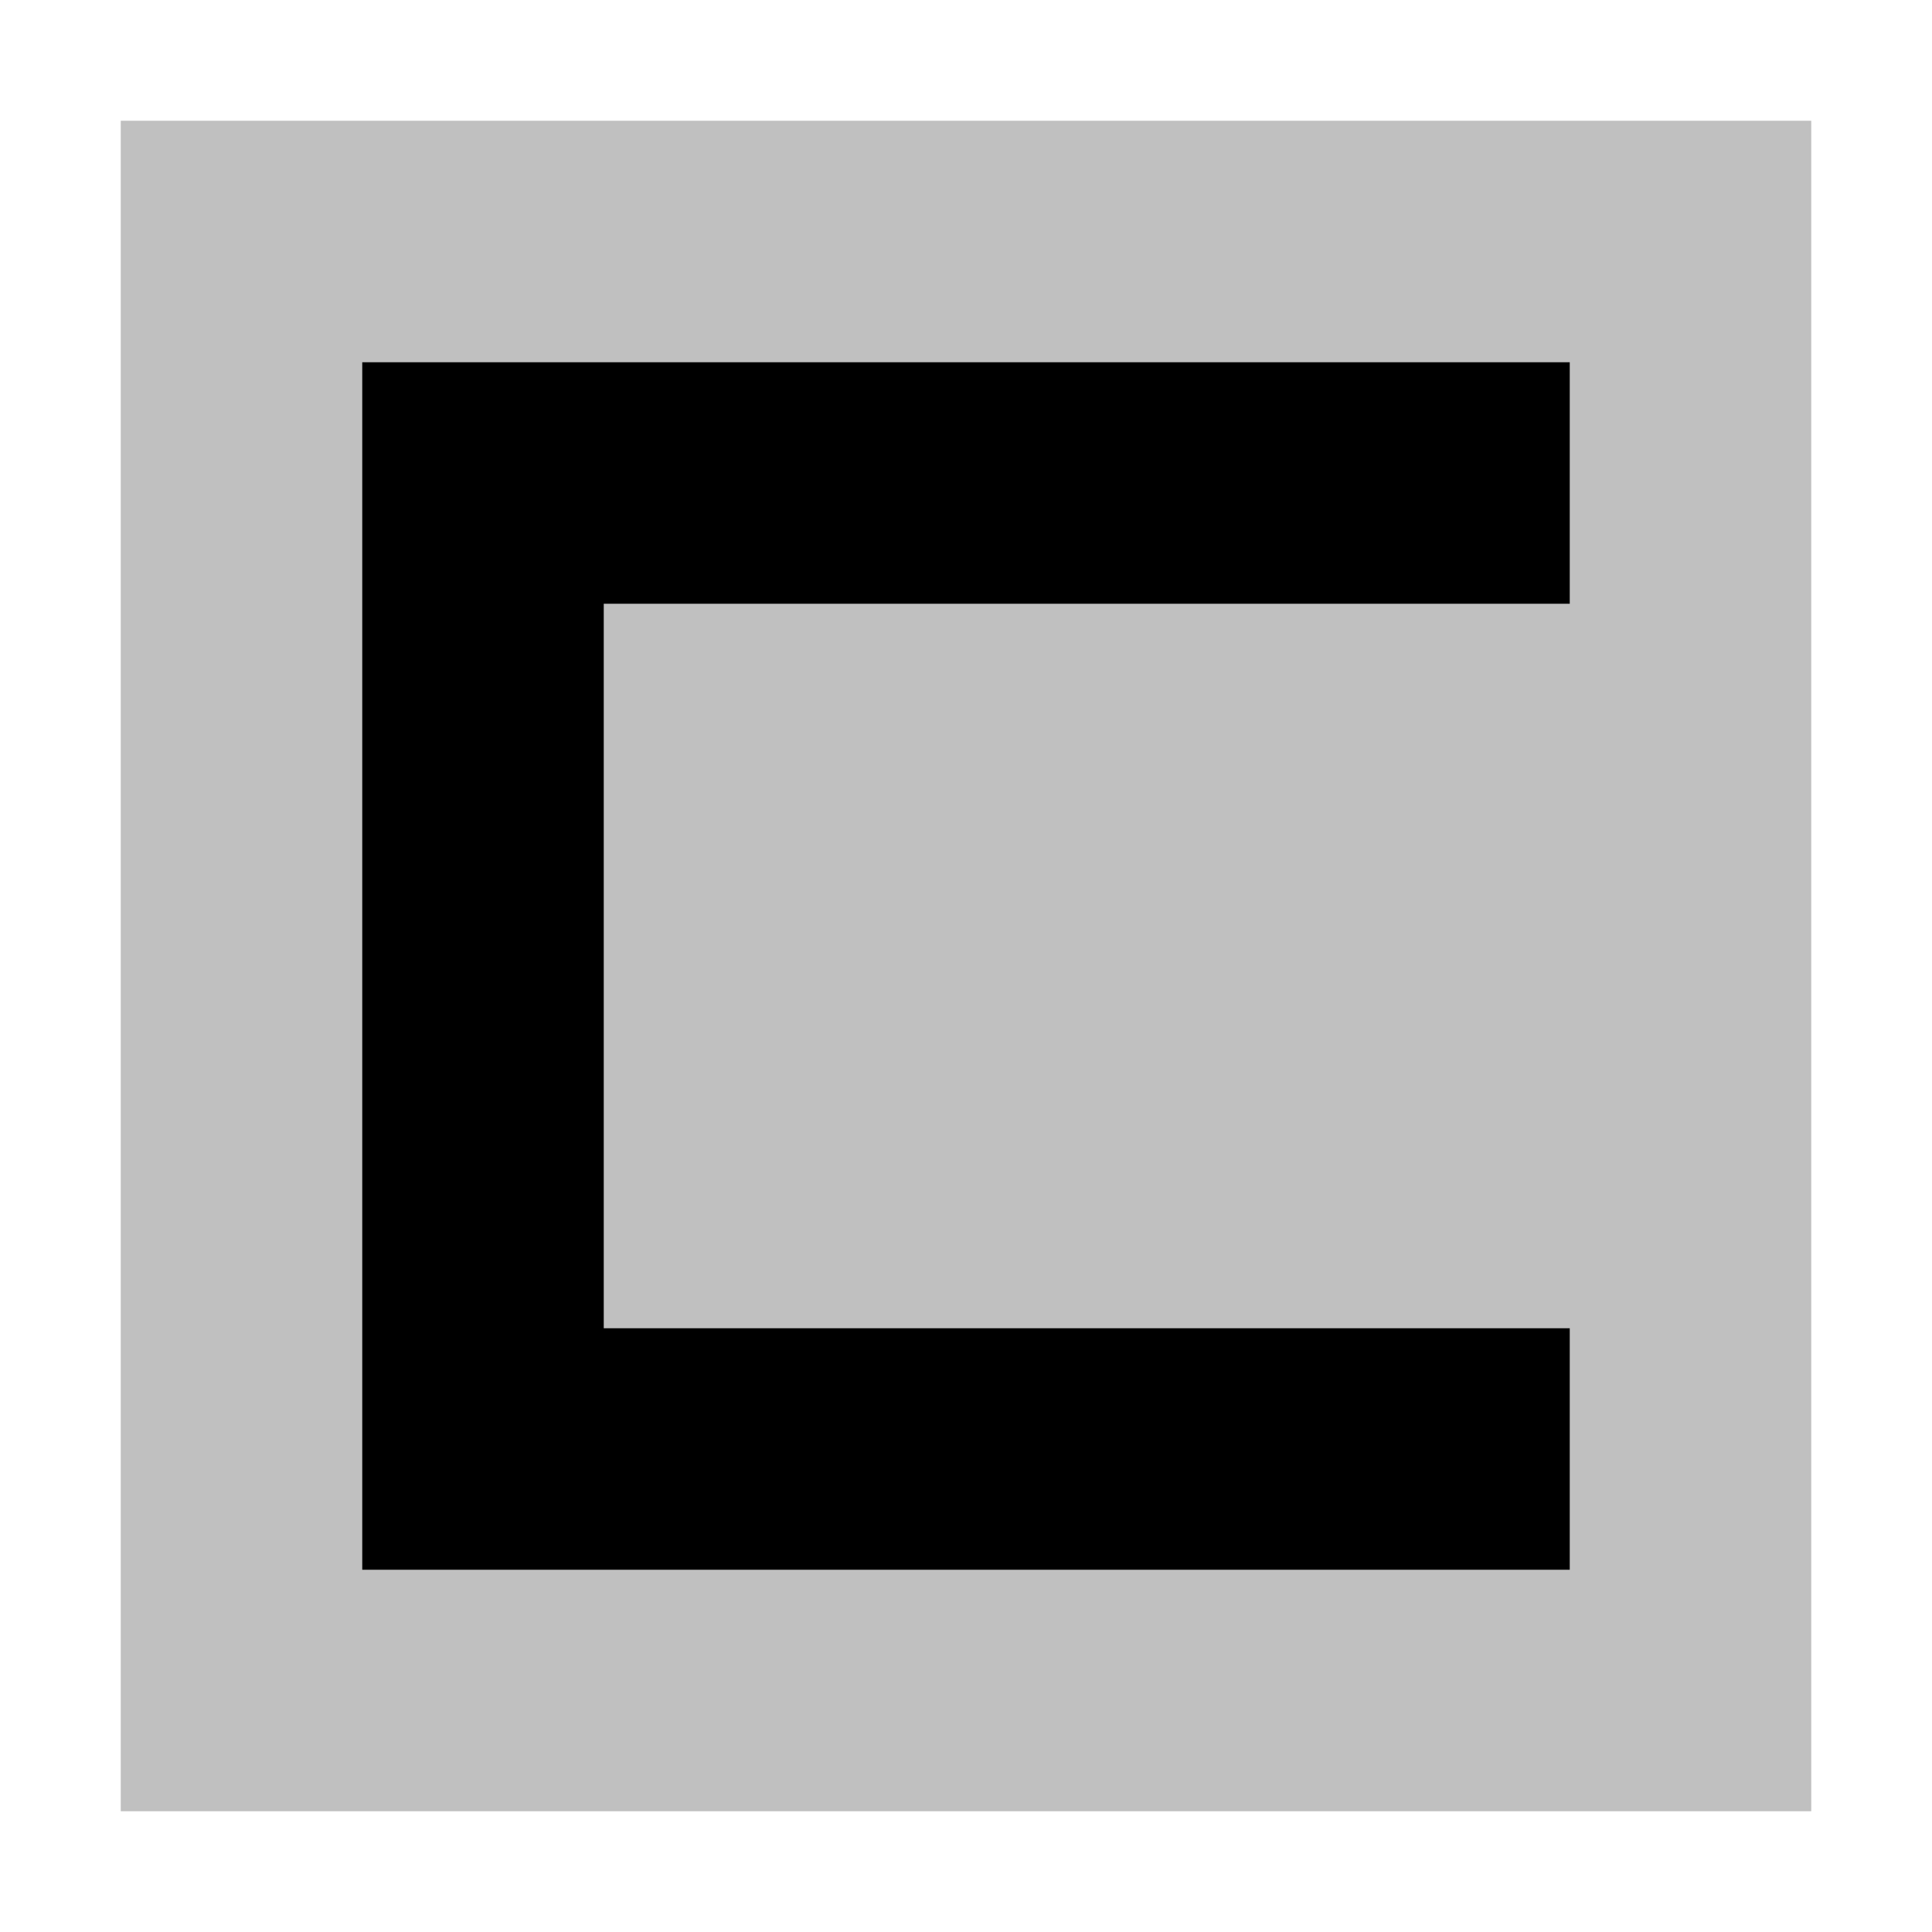
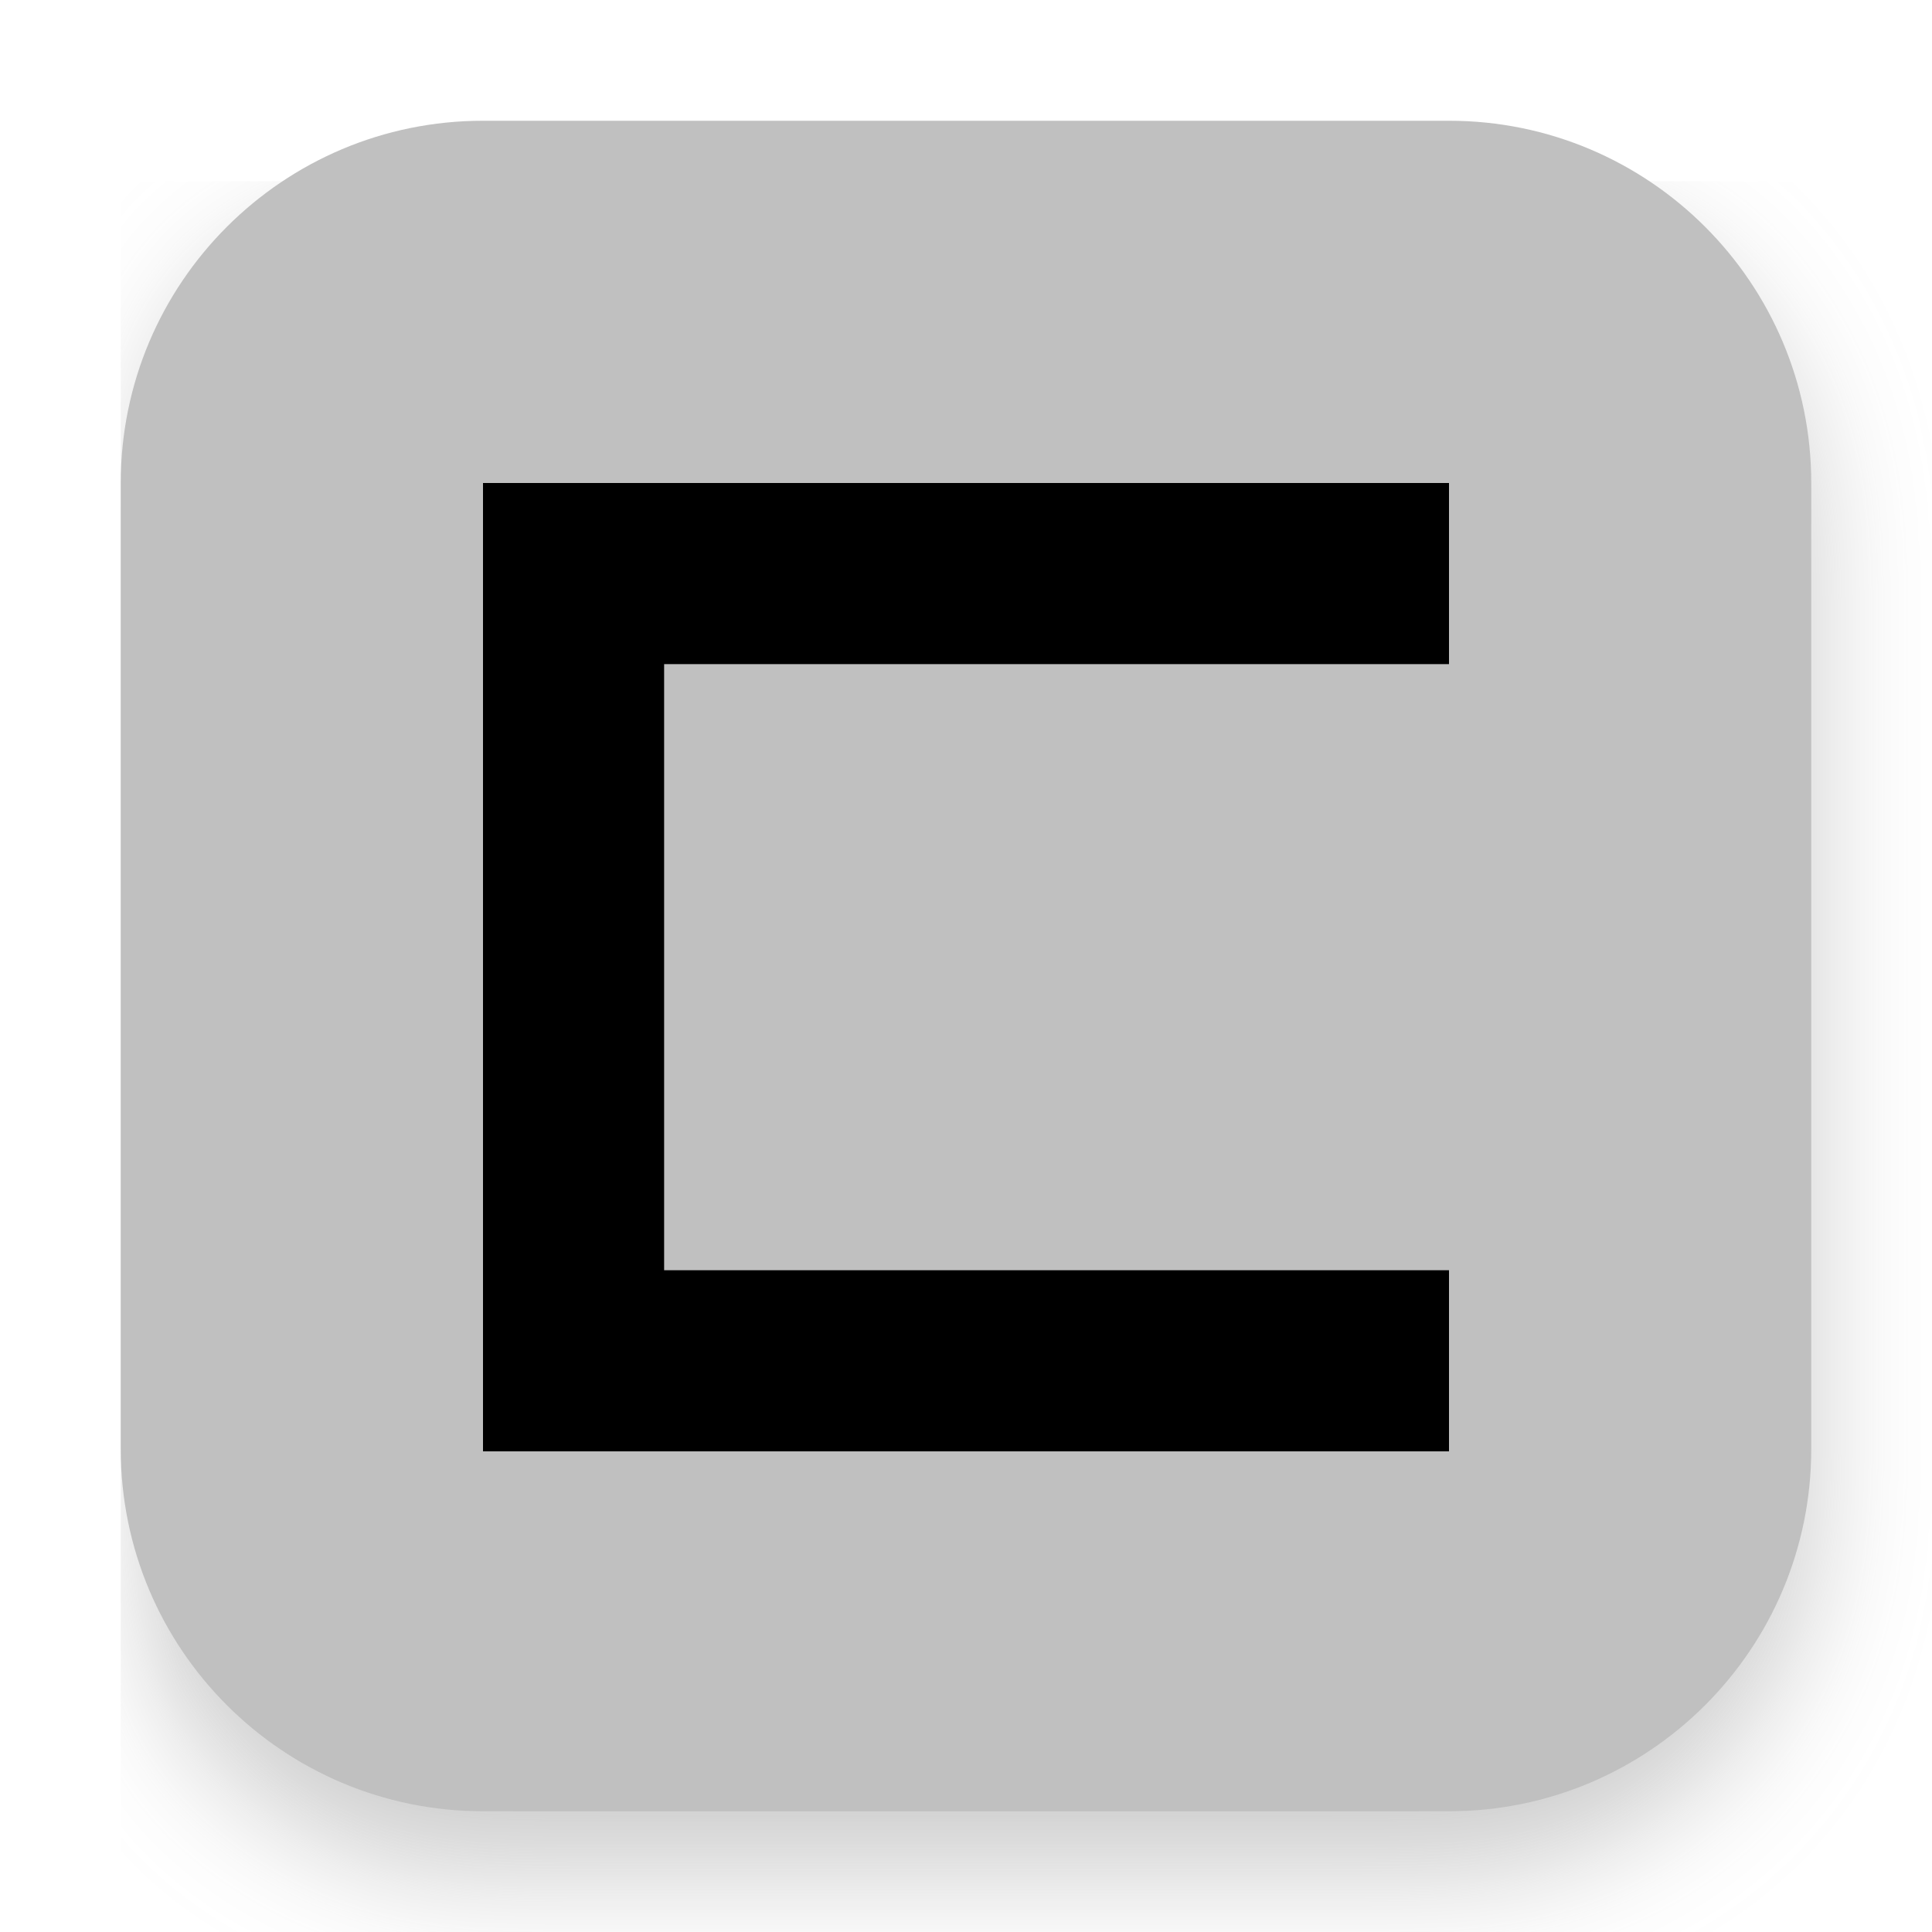
- <svg xmlns="http://www.w3.org/2000/svg" version="1.0" id="Layer_1" x="0px" y="0px" width="16px" height="16px" viewBox="0 0 16 16" enable-background="new 0 0 16 16" xml:space="preserve">
-   <rect x="1" y="1" fill="#C0C0C0" width="14" height="14" />
-   <polygon points="13,5 13,3 3,3 3,3.1 3,4.9 3,11.1 3,13 4.9,13 13,13 13,11 5,11 5,5 " />
+ <svg xmlns="http://www.w3.org/2000/svg" width="32" height="32" version="1.1" viewBox="0 0 32 32">
+   <filter id="shadow" x="0" y="0" width="200%" height="200%">
+     <feDropShadow dx="0" dy="1" stdDeviation="1" flood-color="#CCC" flood-opacity="1" />
+   </filter>
+   <rect x="2" y="2" width="28" height="28" rx="6" ry="6" fill="#c0c0c0" filter="url(#shadow)" />
+   <path d="m8 8v16.039h16v-3h-13v-10.039h13v-3h-13z" />
</svg>
